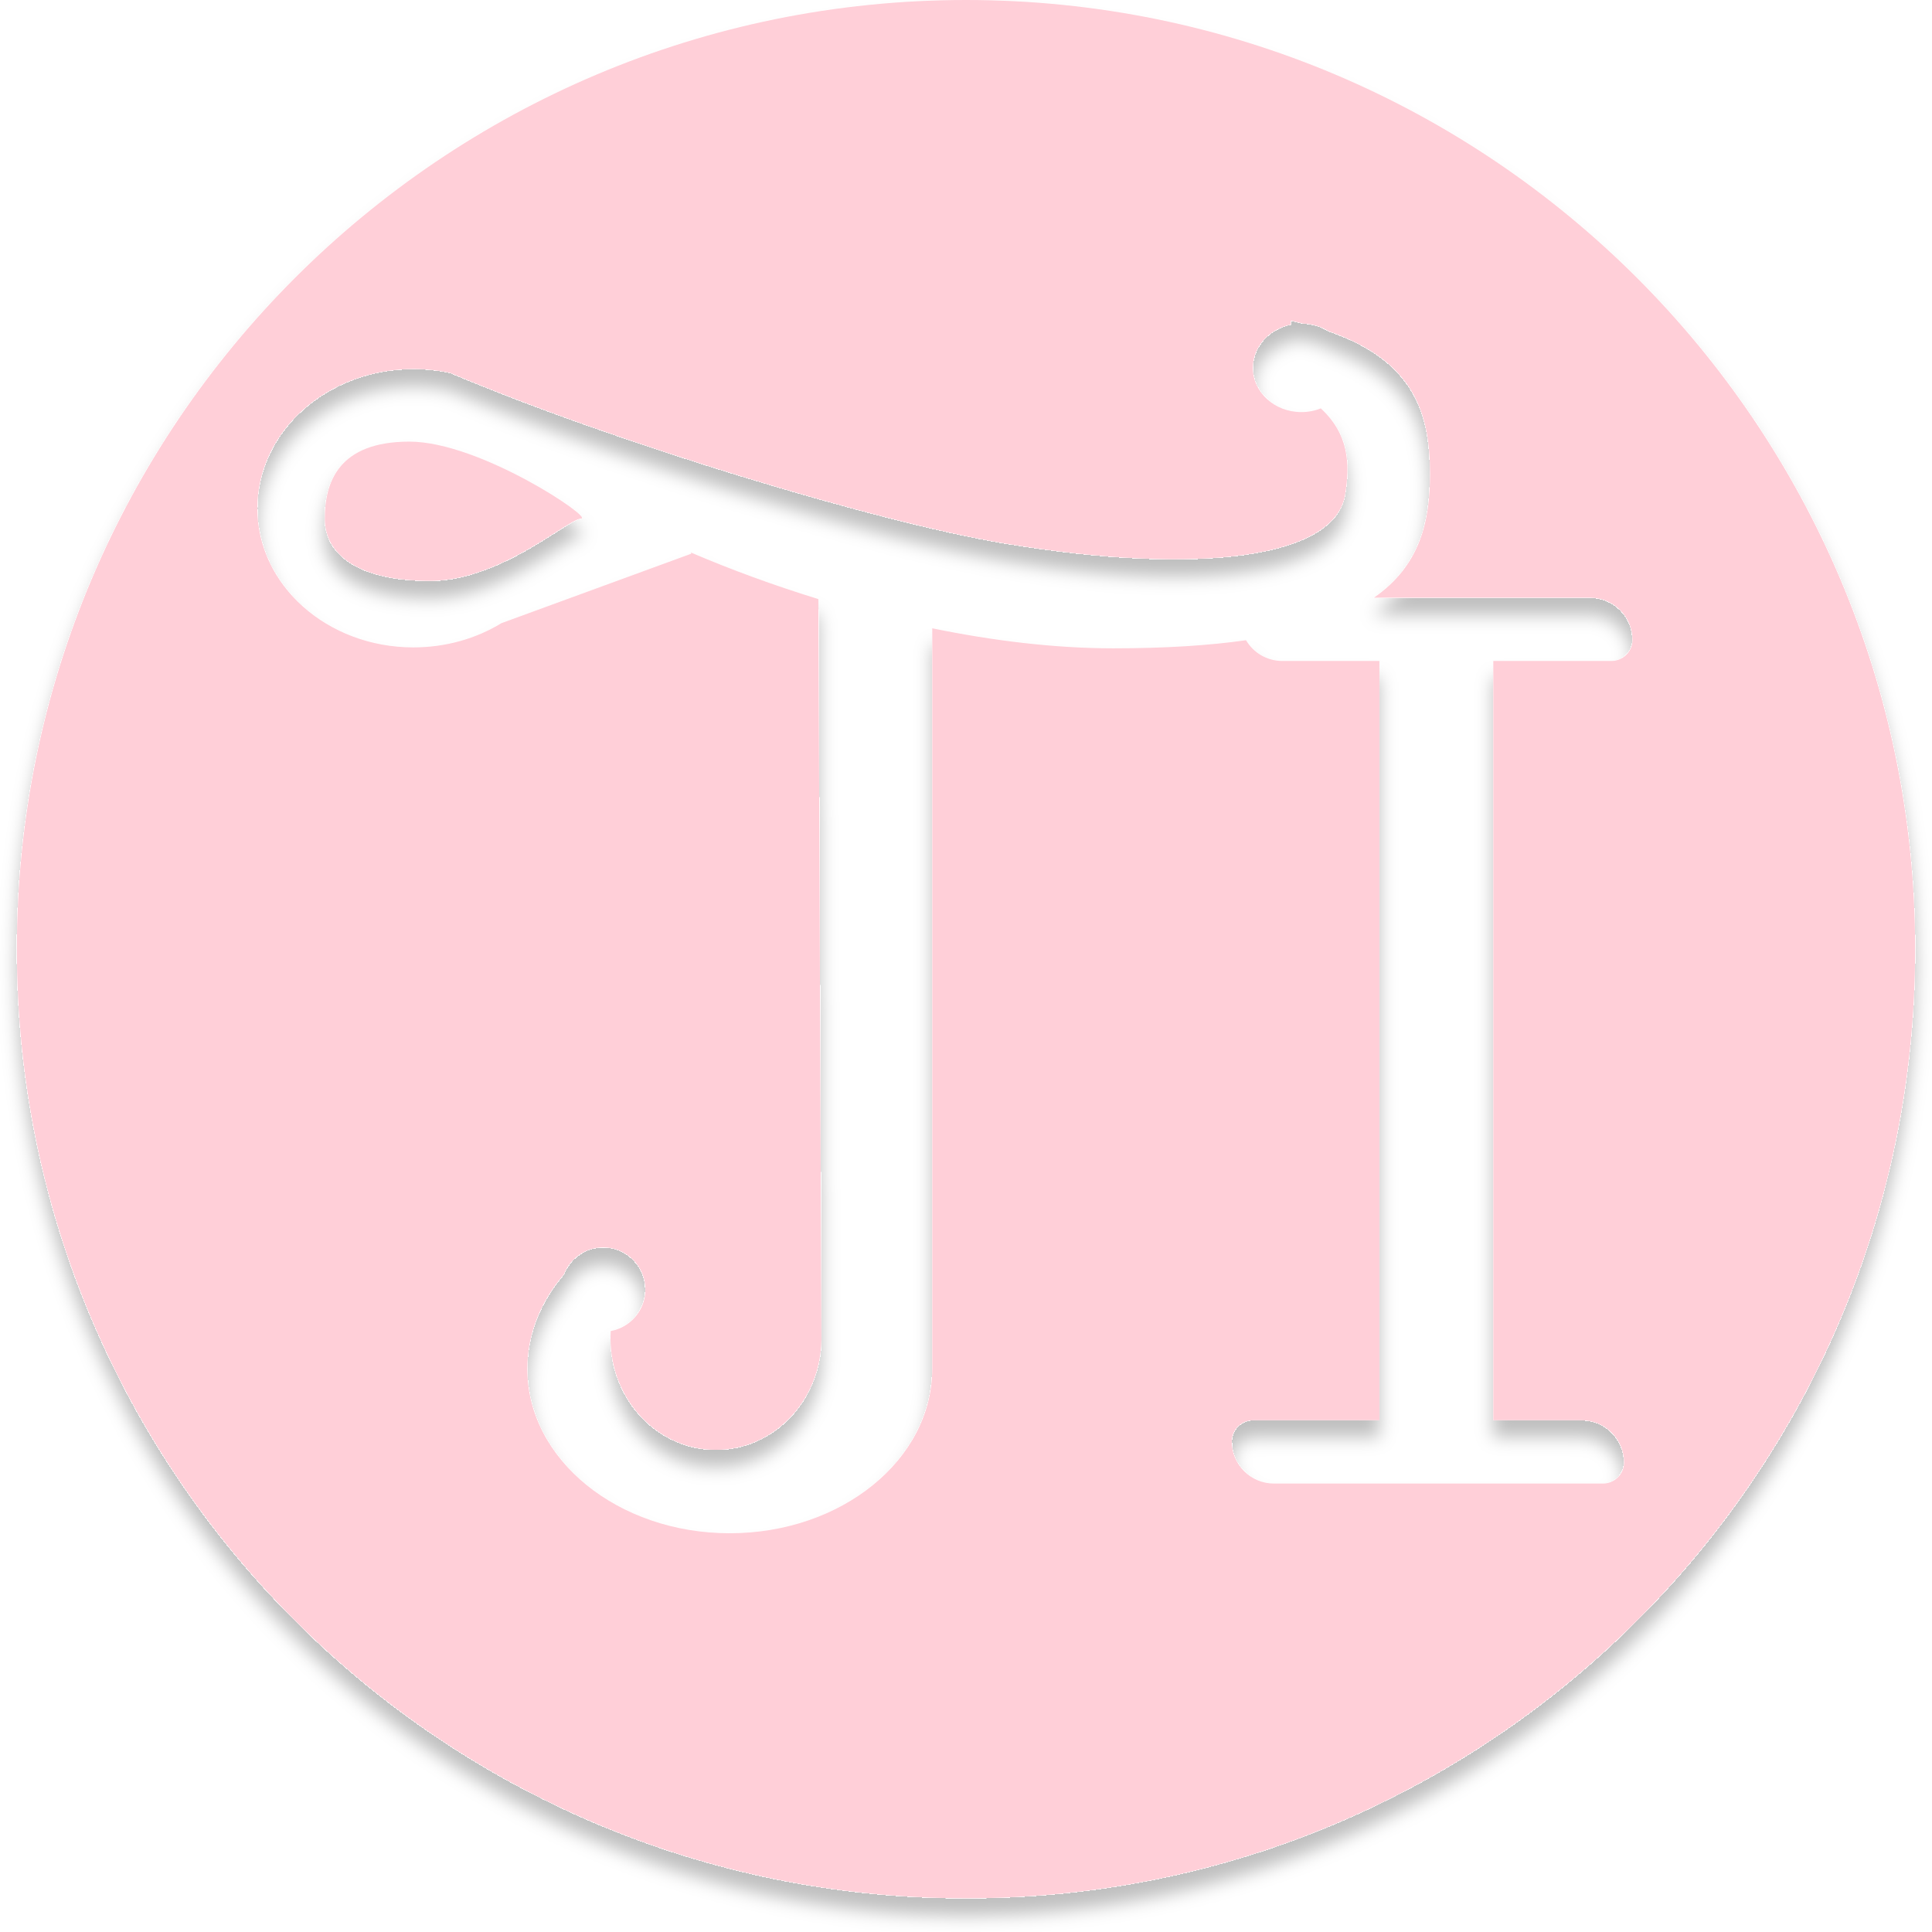
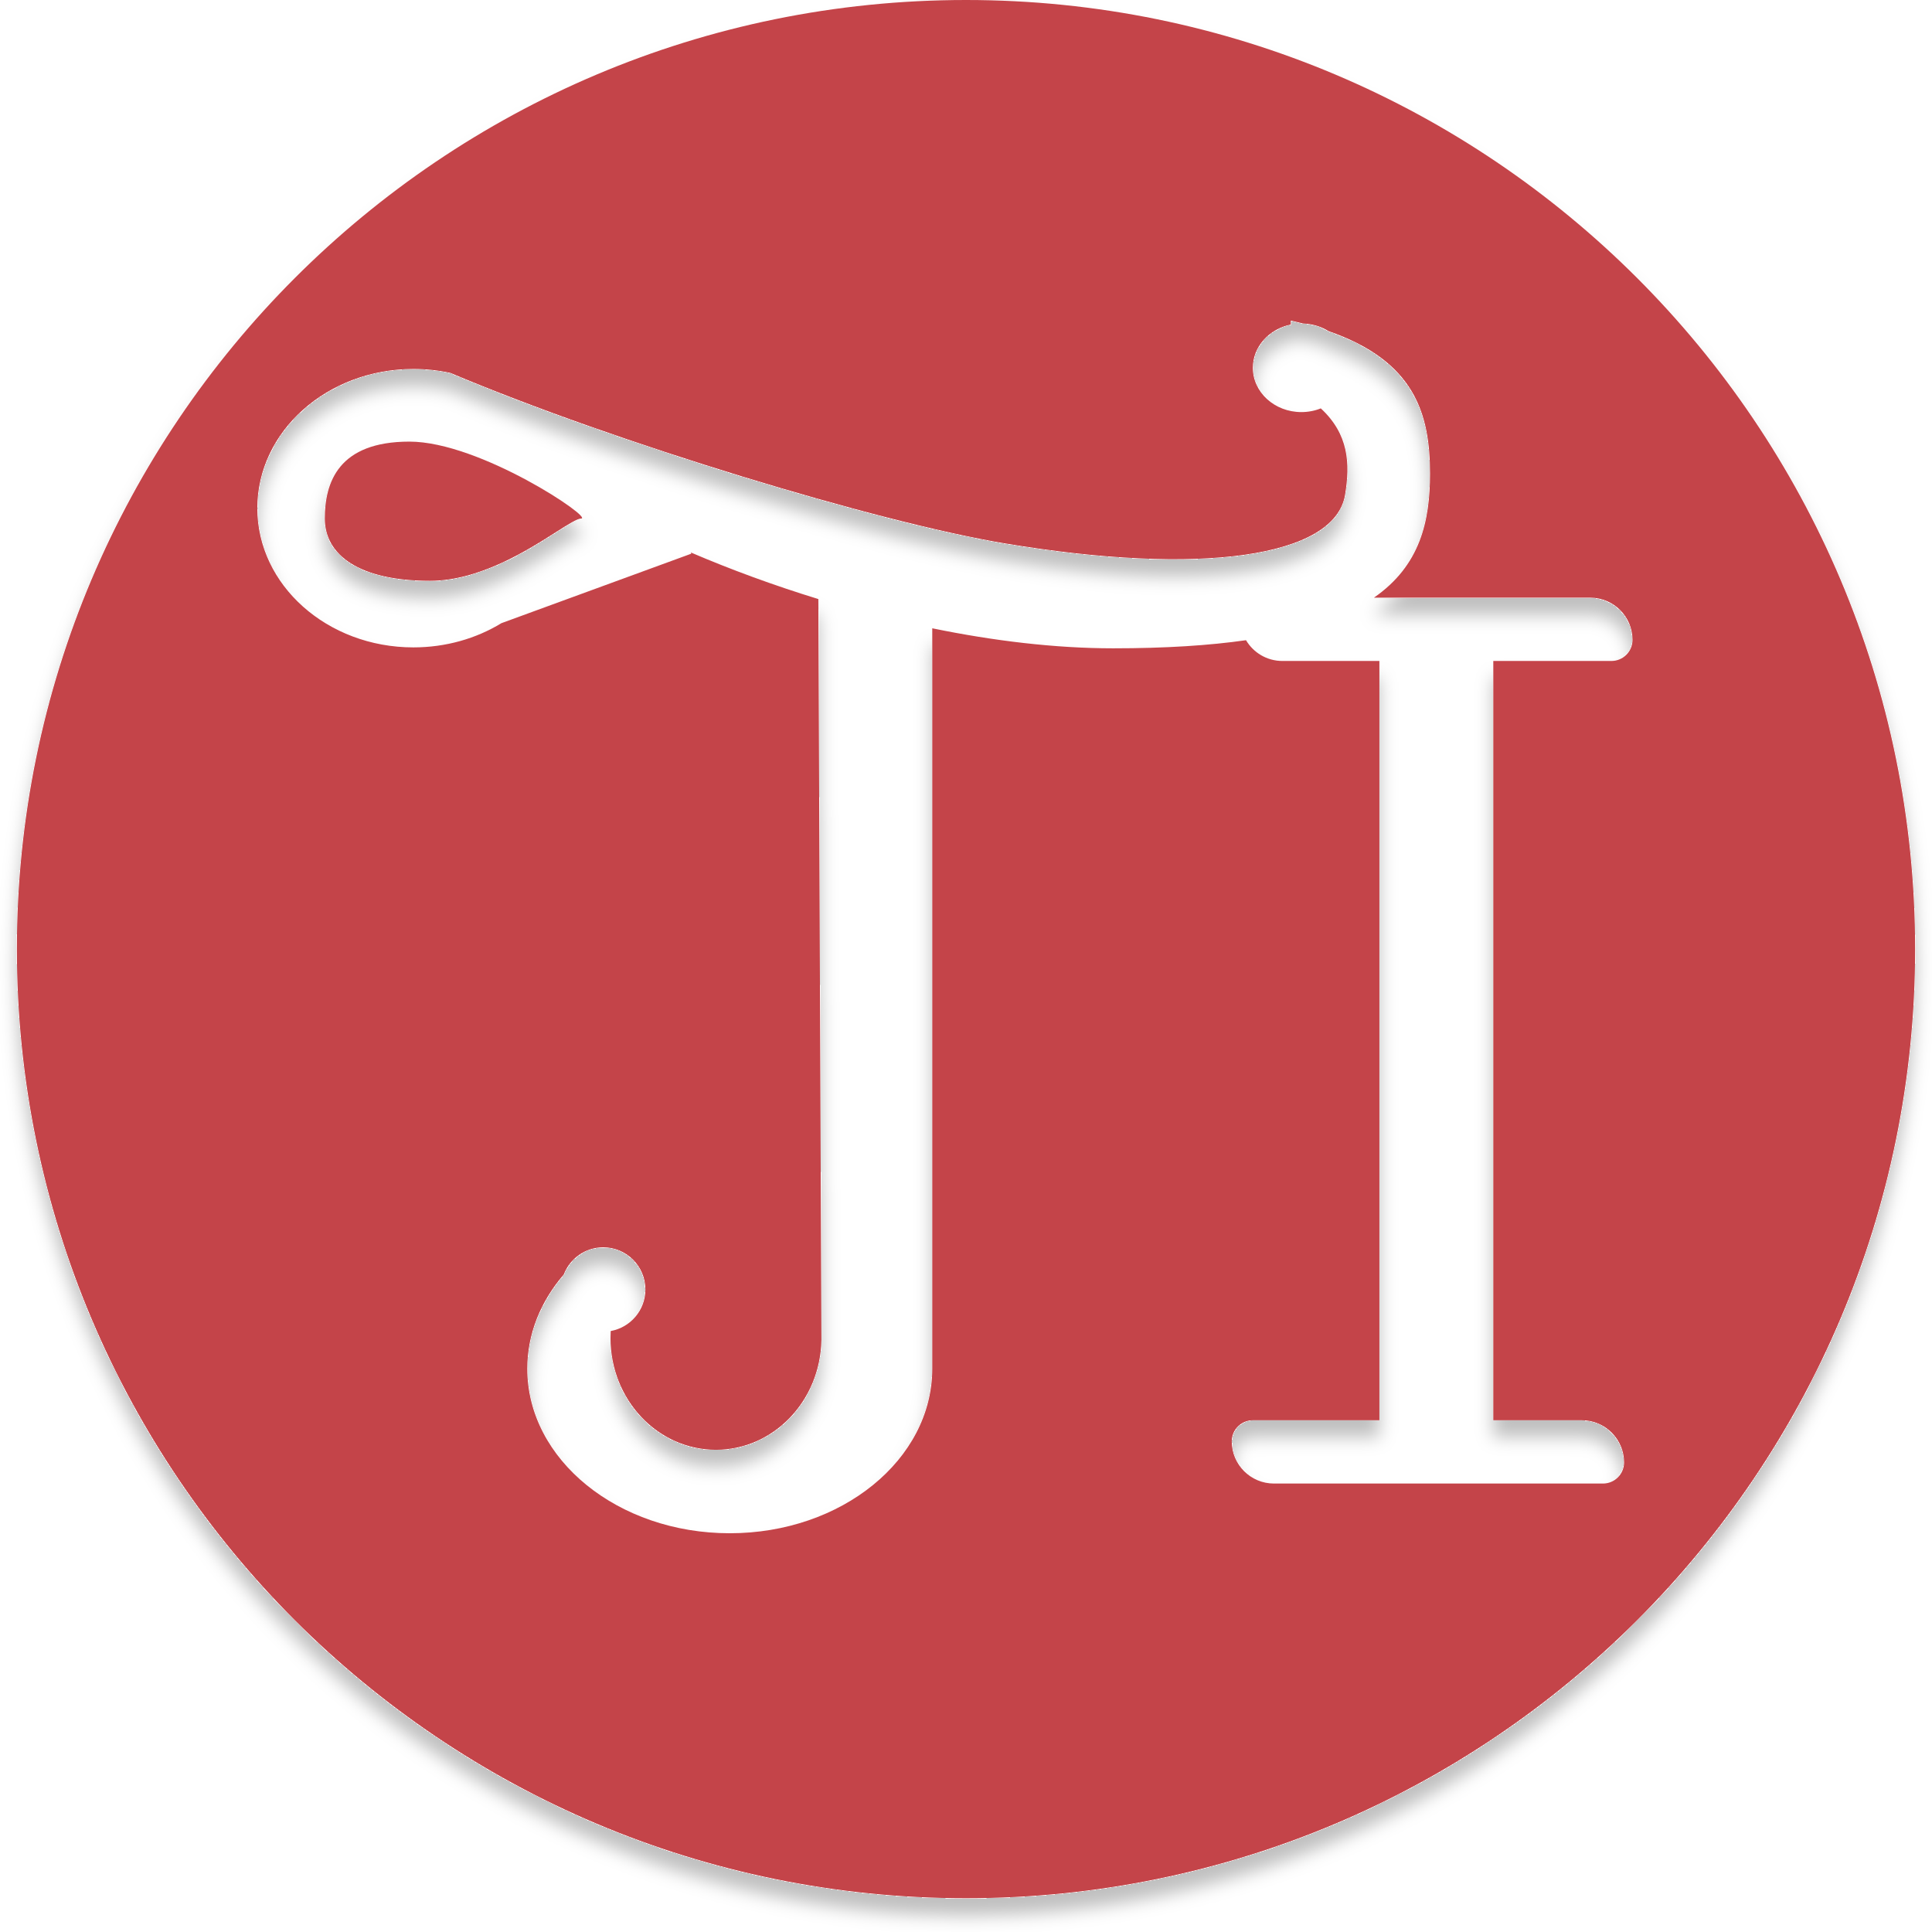
<svg xmlns="http://www.w3.org/2000/svg" width="458" height="458" viewBox="0 0 458 458" fill="none">
  <g filter="url(#filter0_d_2_62)">
-     <path d="M131.895 126.087C134.792 124.241 136.857 122.926 137.764 122.926C140.802 122.926 113.832 104.689 97.052 104.689C80.273 104.689 77 114.293 77 122.926C77 131.559 85.134 137.689 101.913 137.689C113.684 137.689 125.087 130.424 131.895 126.087Z" fill="#FFCFD8" />
-     <path d="M454 225C454 349.264 353.264 450 229 450C104.736 450 4 349.264 4 225C4 100.736 104.736 0 229 0C353.264 0 454 100.736 454 225ZM306 76V76.938C300.851 77.98 297 82.174 297 87.189C297 92.988 302.149 97.689 308.5 97.689C310.139 97.689 311.698 97.376 313.109 96.812C319.716 102.908 320.101 109.89 318.857 117.325C316.384 132.11 284.603 136.579 238.049 128.792C208.027 123.77 146.227 105.041 106.783 88.407C103.968 87.795 101.026 87.471 98 87.471C77.566 87.471 61 102.246 61 120.471C61 138.697 77.566 153.471 98 153.471C105.74 153.471 112.925 151.352 118.865 147.728L163.877 131.256L163.771 130.967C173.191 135.004 183.403 138.762 194 142.013L194.724 317.689H194.719C194.468 332.094 183.373 343.689 169.724 343.689C155.917 343.689 144.724 331.825 144.724 317.189C144.724 316.633 144.74 316.081 144.772 315.533C149.449 314.696 153 310.607 153 305.689C153 300.166 148.523 295.689 143 295.689C138.731 295.689 135.087 298.364 133.652 302.129C128.2 308.457 125 316.16 125 324.471C125 346.01 146.49 363.471 173 363.471C199.51 363.471 221 346.01 221 324.471V148.942C235.538 151.929 250.156 153.689 263.903 153.689C276.301 153.689 286.688 153.012 295.383 151.767C297.123 154.713 300.331 156.689 304 156.689H327V336.689H297C294.239 336.689 292 338.928 292 341.689C292 347.212 296.477 351.689 302 351.689H380C382.761 351.689 385 349.451 385 346.689C385 341.166 380.523 336.689 375 336.689H354V156.689H382C384.761 156.689 387 154.451 387 151.689C387 146.166 382.523 141.689 377 141.689H325.697C336.717 134.054 339 123.513 339 112.276C339 98.061 335.346 85.582 314.974 78.51C313.235 77.426 311.152 76.767 308.906 76.696C307.966 76.455 306.998 76.223 306 76Z" fill="#FFCFD8" />
+     <path d="M131.895 126.087C134.792 124.241 136.857 122.926 137.764 122.926C140.802 122.926 113.832 104.689 97.052 104.689C80.273 104.689 77 114.293 77 122.926C77 131.559 85.134 137.689 101.913 137.689C113.684 137.689 125.087 130.424 131.895 126.087Z" fill="#c44449" />
+     <path d="M454 225C454 349.264 353.264 450 229 450C104.736 450 4 349.264 4 225C4 100.736 104.736 0 229 0C353.264 0 454 100.736 454 225ZM306 76V76.938C300.851 77.98 297 82.174 297 87.189C297 92.988 302.149 97.689 308.5 97.689C310.139 97.689 311.698 97.376 313.109 96.812C319.716 102.908 320.101 109.89 318.857 117.325C316.384 132.11 284.603 136.579 238.049 128.792C208.027 123.77 146.227 105.041 106.783 88.407C103.968 87.795 101.026 87.471 98 87.471C77.566 87.471 61 102.246 61 120.471C61 138.697 77.566 153.471 98 153.471C105.74 153.471 112.925 151.352 118.865 147.728L163.877 131.256L163.771 130.967C173.191 135.004 183.403 138.762 194 142.013L194.724 317.689H194.719C194.468 332.094 183.373 343.689 169.724 343.689C155.917 343.689 144.724 331.825 144.724 317.189C144.724 316.633 144.74 316.081 144.772 315.533C149.449 314.696 153 310.607 153 305.689C153 300.166 148.523 295.689 143 295.689C138.731 295.689 135.087 298.364 133.652 302.129C128.2 308.457 125 316.16 125 324.471C125 346.01 146.49 363.471 173 363.471C199.51 363.471 221 346.01 221 324.471V148.942C235.538 151.929 250.156 153.689 263.903 153.689C276.301 153.689 286.688 153.012 295.383 151.767C297.123 154.713 300.331 156.689 304 156.689H327V336.689H297C294.239 336.689 292 338.928 292 341.689C292 347.212 296.477 351.689 302 351.689H380C382.761 351.689 385 349.451 385 346.689C385 341.166 380.523 336.689 375 336.689H354V156.689H382C384.761 156.689 387 154.451 387 151.689C387 146.166 382.523 141.689 377 141.689H325.697C336.717 134.054 339 123.513 339 112.276C339 98.061 335.346 85.582 314.974 78.51C313.235 77.426 311.152 76.767 308.906 76.696C307.966 76.455 306.998 76.223 306 76Z" fill="#c44449" />
  </g>
  <defs>
    <filter id="filter0_d_2_62" x="0" y="0" width="458" height="458" filterUnits="userSpaceOnUse" color-interpolation-filters="sRGB">
      <feFlood flood-opacity="0" result="BackgroundImageFix" />
      <feColorMatrix in="SourceAlpha" type="matrix" values="0 0 0 0 0 0 0 0 0 0 0 0 0 0 0 0 0 0 127 0" result="hardAlpha" />
      <feOffset dy="4" />
      <feGaussianBlur stdDeviation="2" />
      <feComposite in2="hardAlpha" operator="out" />
      <feColorMatrix type="matrix" values="0 0 0 0 0 0 0 0 0 0 0 0 0 0 0 0 0 0 0.25 0" />
      <feBlend mode="normal" in2="BackgroundImageFix" result="effect1_dropShadow_2_62" />
      <feBlend mode="normal" in="SourceGraphic" in2="effect1_dropShadow_2_62" result="shape" />
    </filter>
  </defs>
</svg>
